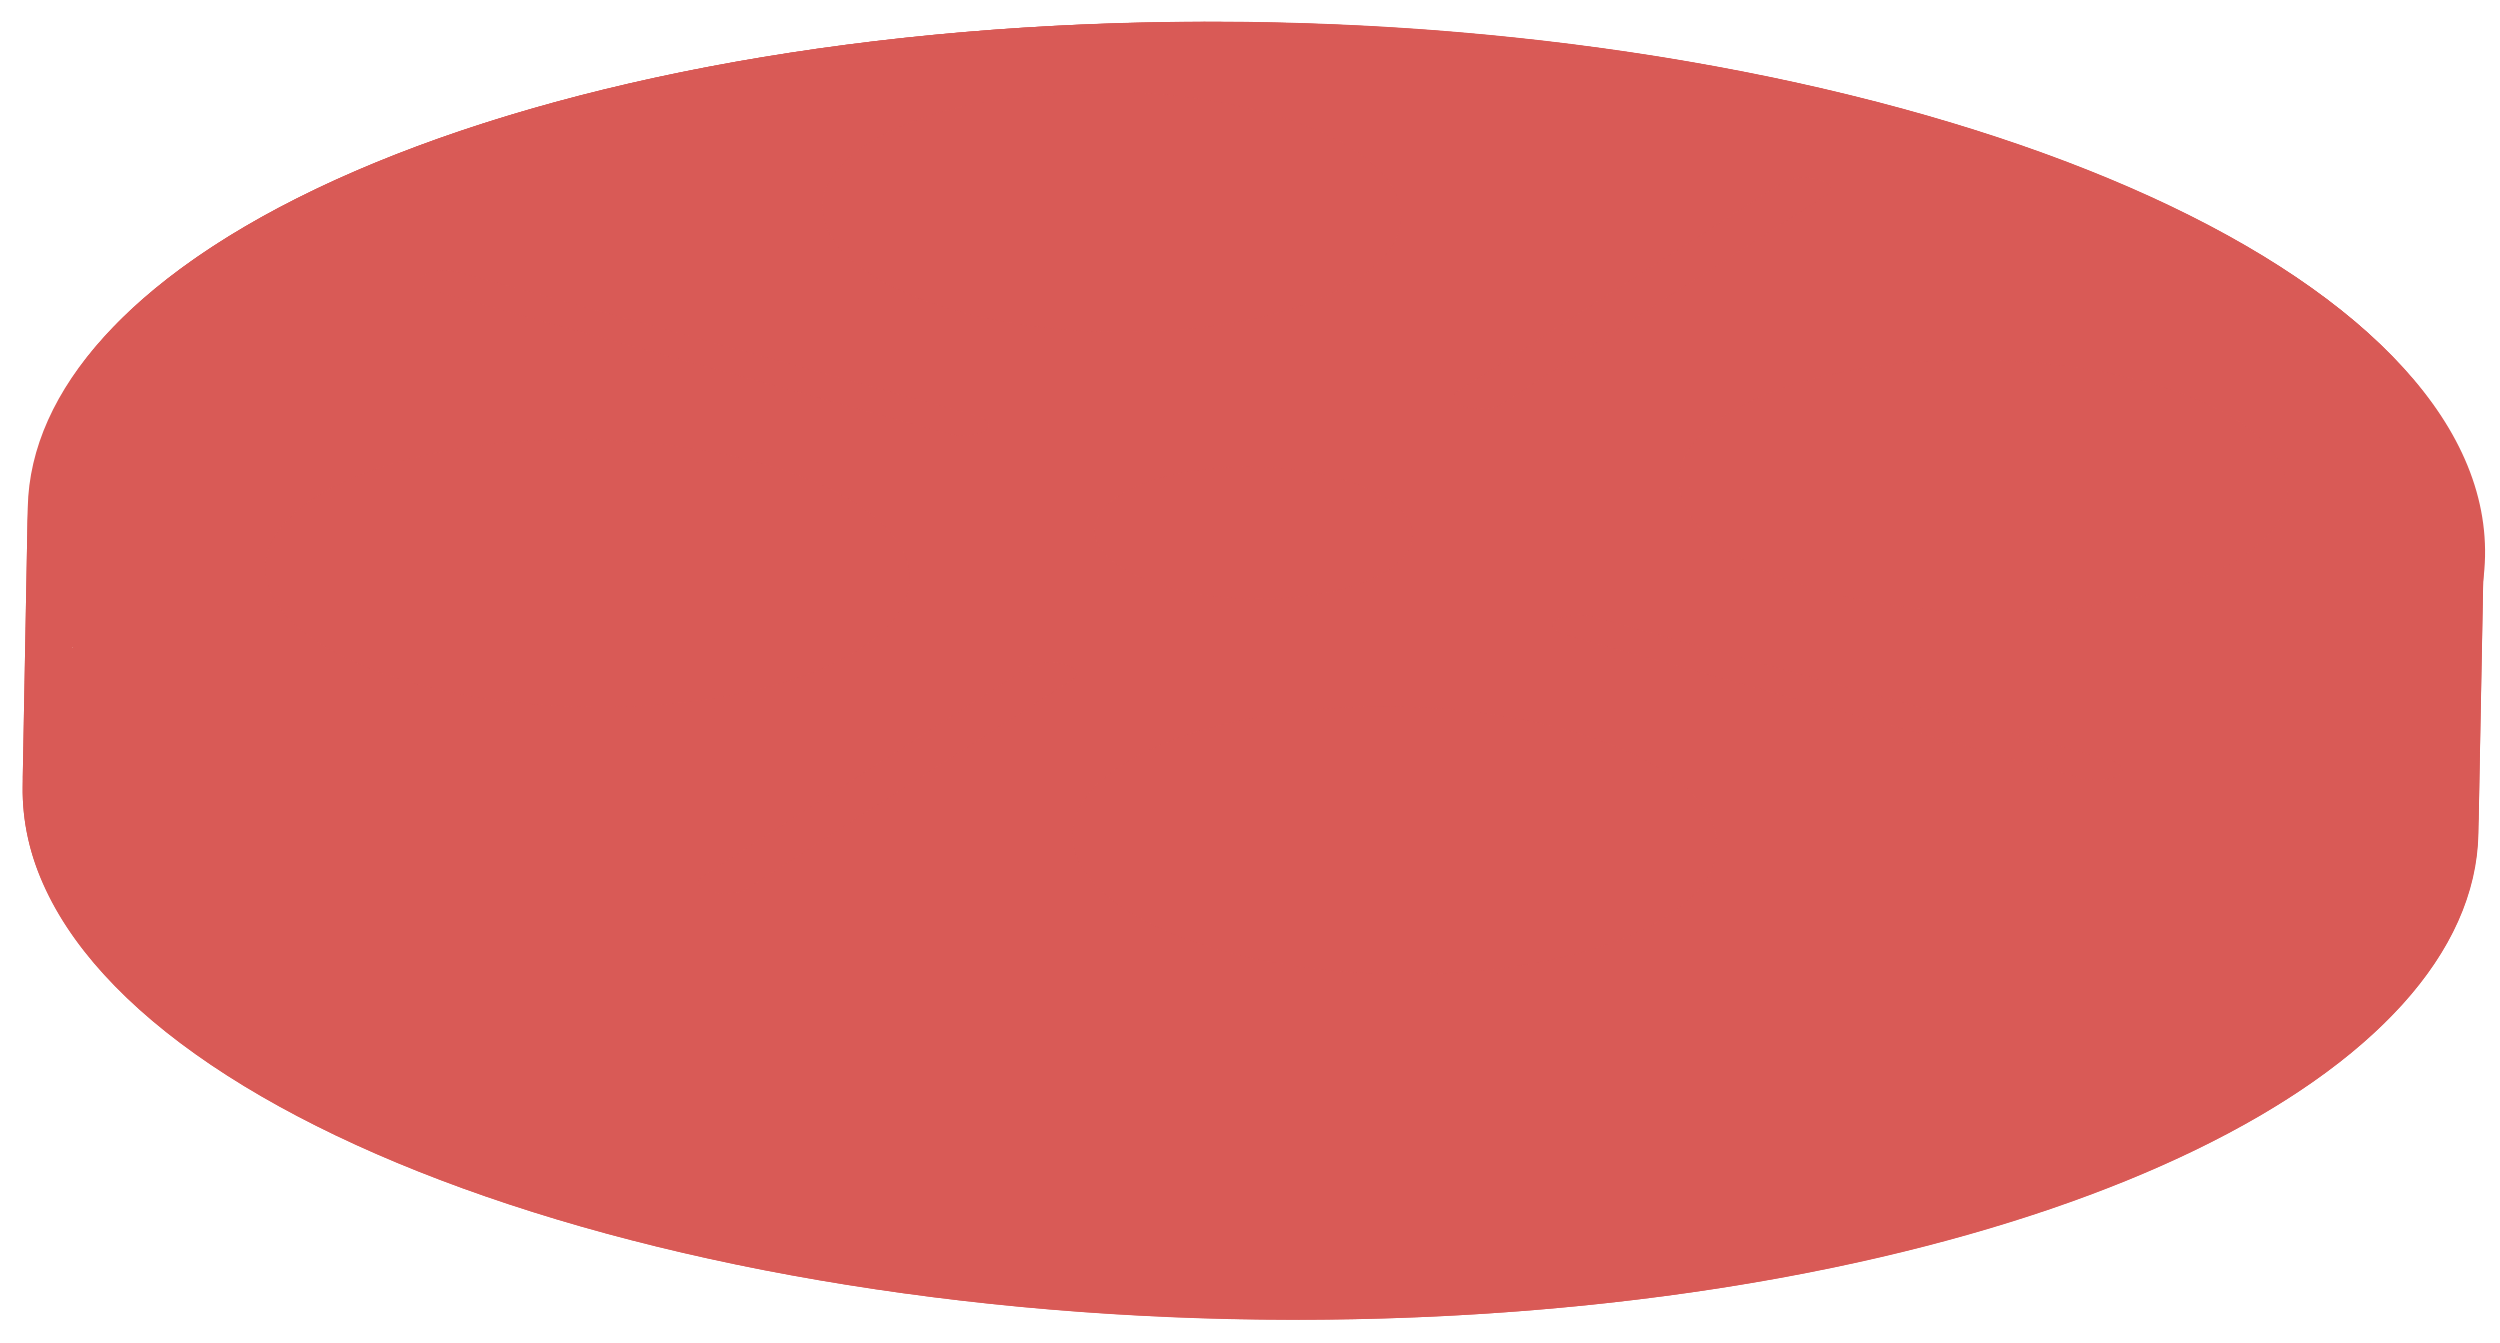
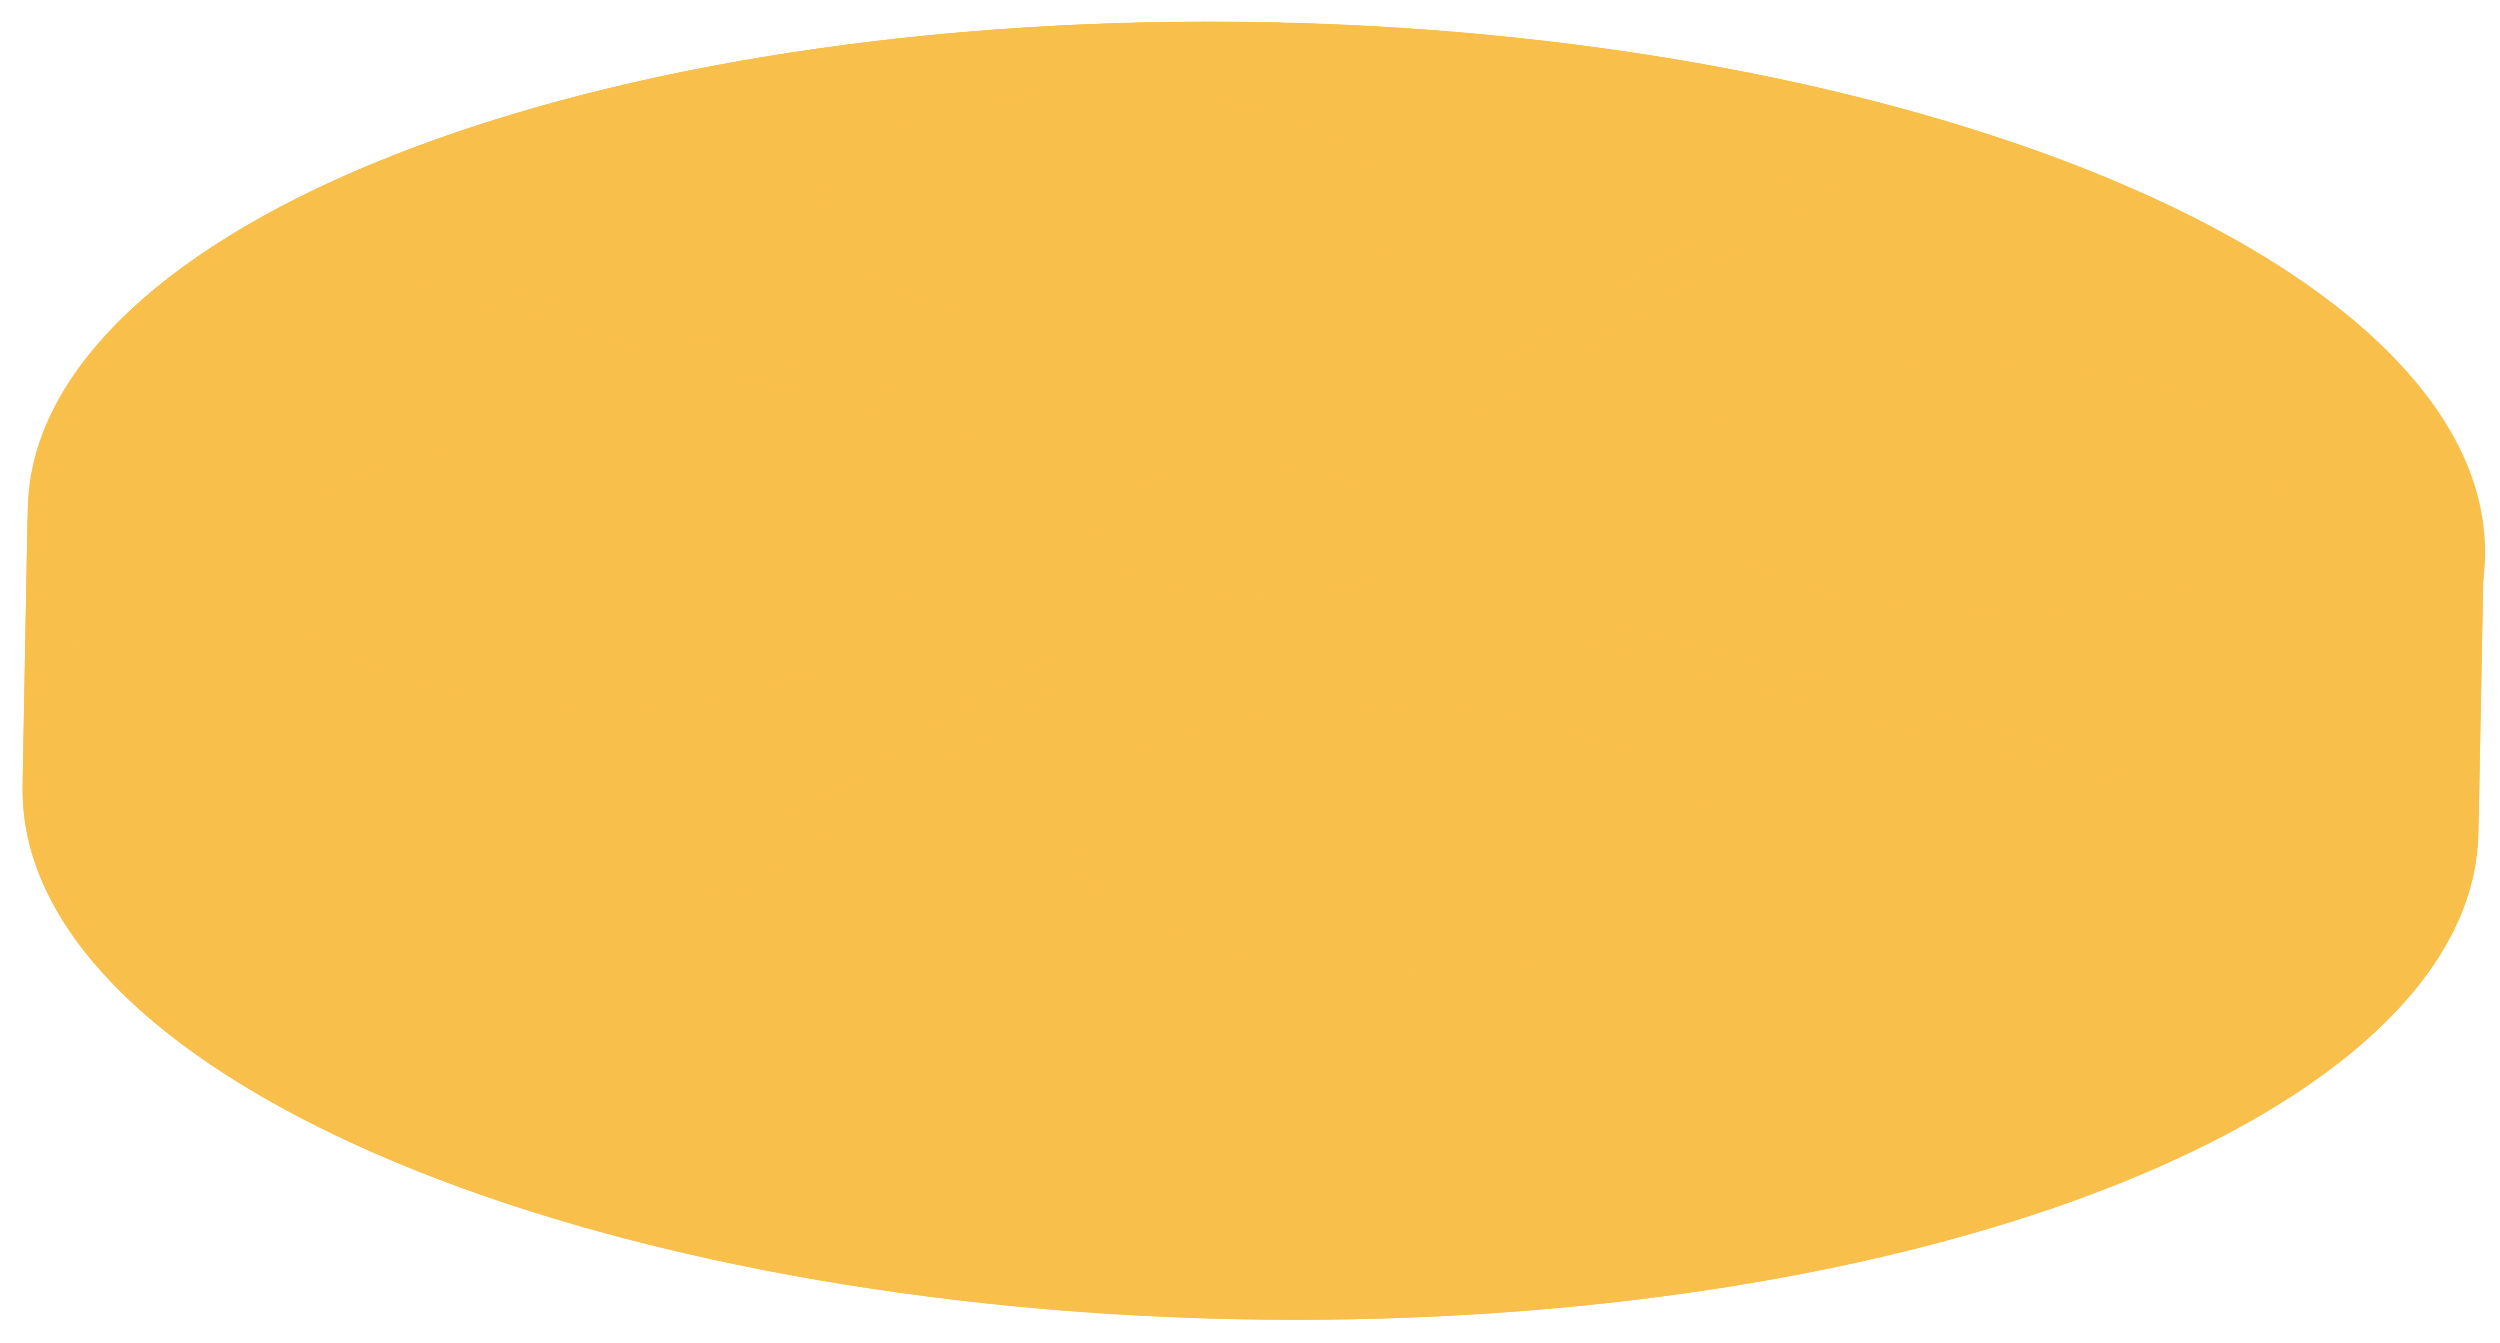
<svg xmlns="http://www.w3.org/2000/svg" viewBox="0 0 810.96 435.62">
  <defs>
    <clipPath id="clip-path">
      <ellipse cx="407.34" cy="172.42" rx="165.24" ry="398.3" transform="matrix(0.02, -1, 1, 0.02, 227.24, 576.43)" style="fill:none" />
    </clipPath>
  </defs>
  <g id="レイヤー_1" data-name="レイヤー 1">
    <g style="isolation:isolate">
-       <path d="M9,164.7C10.5,87.33,143.5,20.73,333.71,8.86,549.86-4.63,758.05,57.66,798.72,148L797,238.29C756.35,148,548.15,85.66,332,99.15,141.79,111,8.79,177.62,7.33,255,7.84,227.91,8.53,191.79,9,164.7Z" style="fill:#D95A56" />
-       <path d="M803.94,270.43A74.32,74.32,0,0,0,797,238.29L798.72,148a74.32,74.32,0,0,1,6.93,32.14C805.14,207.23,804.45,243.35,803.94,270.43Z" style="fill:#D95A56" />
-       <path d="M7.33,255,9,164.7A74.36,74.36,0,0,0,16,196.85C56.63,287.18,264.83,349.48,481,336c190.21-11.87,323.2-78.47,324.67-155.85l-1.71,90.29c-1.47,77.38-134.46,144-324.67,155.85-216.15,13.49-424.35-48.81-465-139.14A74.32,74.32,0,0,1,7.33,255Z" style="fill:#D95A56" />
-       <ellipse cx="405.63" cy="262.72" rx="165.24" ry="398.3" transform="translate(135.29 663.3) rotate(-88.92)" style="fill:#D95A56" />
-       <ellipse cx="407.34" cy="172.42" rx="165.24" ry="398.3" transform="matrix(0.02, -1, 1, 0.02, 227.24, 576.43)" style="fill:#D95A56" />
+       <path d="M9,164.7C10.5,87.33,143.5,20.73,333.71,8.86,549.86-4.63,758.05,57.66,798.72,148L797,238.29C756.35,148,548.15,85.66,332,99.15,141.79,111,8.79,177.62,7.33,255,7.84,227.91,8.53,191.79,9,164.7Z" style="fill:#F9BF4B" />
+       <path d="M803.94,270.43A74.32,74.32,0,0,0,797,238.29L798.72,148a74.32,74.32,0,0,1,6.93,32.14C805.14,207.23,804.45,243.35,803.94,270.43Z" style="fill:#F9BF4B" />
+       <path d="M7.33,255,9,164.7A74.36,74.36,0,0,0,16,196.85C56.63,287.18,264.83,349.48,481,336c190.21-11.87,323.2-78.47,324.67-155.85l-1.71,90.29c-1.47,77.38-134.46,144-324.67,155.85-216.15,13.49-424.35-48.81-465-139.14A74.32,74.32,0,0,1,7.33,255Z" style="fill:#F9BF4B" />
+       <ellipse cx="405.63" cy="262.72" rx="165.24" ry="398.3" transform="translate(135.29 663.3) rotate(-88.92)" style="fill:#F9BF4B" />
+       <ellipse cx="407.34" cy="172.42" rx="165.24" ry="398.3" transform="matrix(0.02, -1, 1, 0.02, 227.24, 576.43)" style="fill:#F9BF4B" />
      <g style="isolation:isolate">
        <g style="clip-path:url(#clip-path)">
-           <path d="M740.31,151.64c10.08,22.39-25.17,43.25-78.73,46.59s-105.14-12.1-115.22-34.48,25.17-43.24,78.72-46.58,105.15,12.09,115.23,34.47m-146.45-91c.38.85,0,1.75-1.17,2.52L487,131.1c-2.51,1.62-7.76,2-11.74.92-2.09-.58-3.41-1.46-3.83-2.39s0-1.75,1.16-2.52L578.29,59.18c2.51-1.61,7.77-2,11.74-.92,2.09.58,3.41,1.46,3.83,2.4M688.25,249c.39.85,0,1.75-1.16,2.52-2.5,1.61-7.76,2-11.74.92L507.67,205.9c-2.09-.57-3.4-1.45-3.83-2.39s0-1.75,1.17-2.52c2.51-1.61,7.77-2,11.74-.92l167.69,46.51c2.08.58,3.39,1.46,3.81,2.39M457.36,169.69c5.27,11.71-13.17,22.62-41.18,24.37s-55-6.33-60.26-18,13.16-22.61,41.17-24.36,55,6.33,60.27,18M452.87,63c9.58,21.28-23.94,41.11-74.87,44.29S278,95.75,268.44,74.46s23.94-41.11,74.86-44.29,100,11.5,109.57,32.79M555.15,266.2c10.67,23.7-26.66,45.79-83.38,49.33s-111.36-12.81-122-36.51,26.66-45.8,83.38-49.34,111.36,12.81,122,36.52m-206-48.34c.39.85,0,1.75-1.16,2.51L242.26,288.3c-2.5,1.61-7.76,2-11.74.92-2.08-.58-3.4-1.46-3.83-2.4s0-1.75,1.17-2.51L333.6,216.38c2.51-1.61,7.77-2,11.74-.92,2.08.58,3.4,1.46,3.82,2.4m-28.6-80.59c.38.85,0,1.75-1.17,2.51-2.51,1.61-7.77,2-11.73.92L140,94.2c-2.08-.58-3.39-1.46-3.81-2.4s0-1.75,1.16-2.52c2.5-1.61,7.76-2,11.74-.92l167.68,46.51c2.09.58,3.4,1.46,3.83,2.4m-27.31,42.27c10.67,23.71-26.66,45.79-83.38,49.33s-111.35-12.8-122-36.51S114.5,146.57,171.22,143s111.36,12.81,122,36.51M16,196.85C56.63,287.18,264.83,349.48,481,336s358.41-97.65,317.74-188S549.86-4.63,333.71,8.86-24.7,106.51,16,196.85" style="fill:#D95A56" />
-           <path d="M355.92,176c5.27,11.71,32.25,19.79,60.26,18s46.45-12.66,41.18-24.37-32.25-19.78-60.27-18S350.65,164.32,355.92,176" style="fill:#D95A56" />
-           <path d="M87.84,192.36c10.68,23.71,65.31,40,122,36.51s94.05-25.62,83.38-49.33-65.3-40-122-36.51-94,25.62-83.38,49.33" style="fill:#D95A56" />
-           <path d="M268.44,74.46c9.58,21.29,58.64,36,109.56,32.79s84.45-23,74.87-44.29S394.23,27,343.3,30.17s-84.44,23-74.86,44.29" style="fill:#D95A56" />
-           <path d="M349.74,279c10.67,23.7,65.3,40.05,122,36.51s94.05-25.63,83.38-49.33-65.3-40.06-122-36.52S339.07,255.31,349.74,279" style="fill:#D95A56" />
-           <path d="M546.36,163.75c10.08,22.38,61.66,37.82,115.22,34.48s88.81-24.2,78.73-46.59-61.66-37.81-115.23-34.47-88.8,24.19-78.72,46.58" style="fill:#D95A56" />
-           <path d="M226.69,286.82c.43.94,1.75,1.82,3.83,2.4,4,1.1,9.24.69,11.74-.92L348,220.37c1.19-.76,1.55-1.66,1.16-2.51s-1.74-1.82-3.82-2.4c-4-1.1-9.23-.69-11.74.92L227.86,284.31c-1.19.76-1.55,1.66-1.17,2.51" style="fill:#D95A56" />
-           <path d="M471.39,129.63c.42.93,1.74,1.81,3.83,2.39,4,1.11,9.23.7,11.74-.92L592.69,63.18c1.2-.77,1.55-1.67,1.17-2.52s-1.74-1.82-3.83-2.4c-4-1.1-9.23-.69-11.74.92L472.55,127.11c-1.19.77-1.54,1.67-1.16,2.52" style="fill:#D95A56" />
-           <path d="M503.84,203.51c.43.94,1.74,1.82,3.83,2.39l167.68,46.51c4,1.1,9.24.69,11.74-.92,1.19-.77,1.55-1.67,1.16-2.52s-1.73-1.81-3.81-2.39L516.75,200.07c-4-1.1-9.23-.69-11.74.92-1.2.77-1.55,1.67-1.17,2.52" style="fill:#D95A56" />
-           <path d="M136.15,91.8c.42.94,1.73,1.82,3.81,2.4l167.7,46.5c4,1.1,9.22.69,11.73-.92,1.19-.76,1.55-1.66,1.17-2.51s-1.74-1.82-3.83-2.4L149.05,88.36c-4-1.1-9.24-.69-11.74.92-1.19.77-1.55,1.67-1.16,2.52" style="fill:#D95A56" />
+           <path d="M740.31,151.64c10.08,22.39-25.17,43.25-78.73,46.59s-105.14-12.1-115.22-34.48,25.17-43.24,78.72-46.58,105.15,12.09,115.23,34.47m-146.45-91c.38.85,0,1.75-1.17,2.52L487,131.1c-2.51,1.62-7.76,2-11.74.92-2.09-.58-3.41-1.46-3.83-2.39s0-1.75,1.16-2.52L578.29,59.18c2.51-1.61,7.77-2,11.74-.92,2.09.58,3.41,1.46,3.83,2.4M688.25,249c.39.85,0,1.75-1.16,2.52-2.5,1.61-7.76,2-11.74.92L507.67,205.9c-2.09-.57-3.4-1.45-3.83-2.39s0-1.75,1.17-2.52c2.51-1.61,7.77-2,11.74-.92l167.69,46.51c2.08.58,3.39,1.46,3.81,2.39M457.36,169.69c5.27,11.71-13.17,22.62-41.18,24.37s-55-6.33-60.26-18,13.16-22.61,41.17-24.36,55,6.33,60.27,18M452.87,63c9.58,21.28-23.94,41.11-74.87,44.29S278,95.75,268.44,74.46s23.94-41.11,74.86-44.29,100,11.5,109.57,32.79M555.15,266.2c10.67,23.7-26.66,45.79-83.38,49.33s-111.36-12.81-122-36.51,26.66-45.8,83.38-49.34,111.36,12.81,122,36.52m-206-48.34c.39.85,0,1.75-1.16,2.51L242.26,288.3c-2.5,1.61-7.76,2-11.74.92-2.08-.58-3.4-1.46-3.83-2.4s0-1.75,1.17-2.51L333.6,216.38c2.51-1.61,7.77-2,11.74-.92,2.08.58,3.4,1.46,3.82,2.4m-28.6-80.59c.38.85,0,1.75-1.17,2.51-2.51,1.61-7.77,2-11.73.92L140,94.2c-2.08-.58-3.39-1.46-3.81-2.4s0-1.75,1.16-2.52c2.5-1.61,7.76-2,11.74-.92l167.68,46.51c2.09.58,3.4,1.46,3.83,2.4m-27.31,42.27c10.67,23.71-26.66,45.79-83.38,49.33s-111.35-12.8-122-36.51S114.5,146.57,171.22,143s111.36,12.81,122,36.51M16,196.85C56.63,287.18,264.83,349.48,481,336s358.41-97.65,317.74-188S549.86-4.63,333.71,8.86-24.7,106.51,16,196.85" style="fill:#F9BF4B" />
+           <path d="M355.92,176c5.27,11.71,32.25,19.79,60.26,18s46.45-12.66,41.18-24.37-32.25-19.78-60.27-18S350.65,164.32,355.92,176" style="fill:#F9BF4B" />
+           <path d="M87.84,192.36c10.68,23.71,65.31,40,122,36.51s94.05-25.62,83.38-49.33-65.3-40-122-36.51-94,25.62-83.38,49.33" style="fill:#F9BF4B" />
+           <path d="M268.44,74.46c9.58,21.29,58.64,36,109.56,32.79s84.45-23,74.87-44.29S394.23,27,343.3,30.17s-84.44,23-74.86,44.29" style="fill:#F9BF4B" />
+           <path d="M349.74,279c10.67,23.7,65.3,40.05,122,36.51s94.05-25.63,83.38-49.33-65.3-40.06-122-36.52S339.07,255.31,349.74,279" style="fill:#F9BF4B" />
+           <path d="M546.36,163.75c10.08,22.38,61.66,37.82,115.22,34.48s88.81-24.2,78.73-46.59-61.66-37.81-115.23-34.47-88.8,24.19-78.72,46.58" style="fill:#F9BF4B" />
+           <path d="M226.69,286.82c.43.94,1.75,1.82,3.83,2.4,4,1.1,9.24.69,11.74-.92L348,220.37c1.19-.76,1.55-1.66,1.16-2.51s-1.74-1.82-3.82-2.4c-4-1.1-9.23-.69-11.74.92L227.86,284.31c-1.19.76-1.55,1.66-1.17,2.51" style="fill:#F9BF4B" />
+           <path d="M471.39,129.63c.42.93,1.74,1.81,3.83,2.39,4,1.11,9.23.7,11.74-.92L592.69,63.18c1.2-.77,1.55-1.67,1.17-2.52s-1.74-1.82-3.83-2.4c-4-1.1-9.23-.69-11.74.92L472.55,127.11c-1.19.77-1.54,1.67-1.16,2.52" style="fill:#F9BF4B" />
+           <path d="M503.84,203.51c.43.94,1.74,1.82,3.83,2.39l167.68,46.51c4,1.1,9.24.69,11.74-.92,1.19-.77,1.55-1.67,1.16-2.52s-1.73-1.81-3.81-2.39L516.75,200.07c-4-1.1-9.23-.69-11.74.92-1.2.77-1.55,1.67-1.17,2.52" style="fill:#F9BF4B" />
+           <path d="M136.15,91.8c.42.94,1.73,1.82,3.81,2.4l167.7,46.5c4,1.1,9.22.69,11.73-.92,1.19-.76,1.55-1.66,1.17-2.51s-1.74-1.82-3.83-2.4L149.05,88.36c-4-1.1-9.24-.69-11.74.92-1.19.77-1.55,1.67-1.16,2.52" style="fill:#F9BF4B" />
        </g>
      </g>
    </g>
  </g>
</svg>
